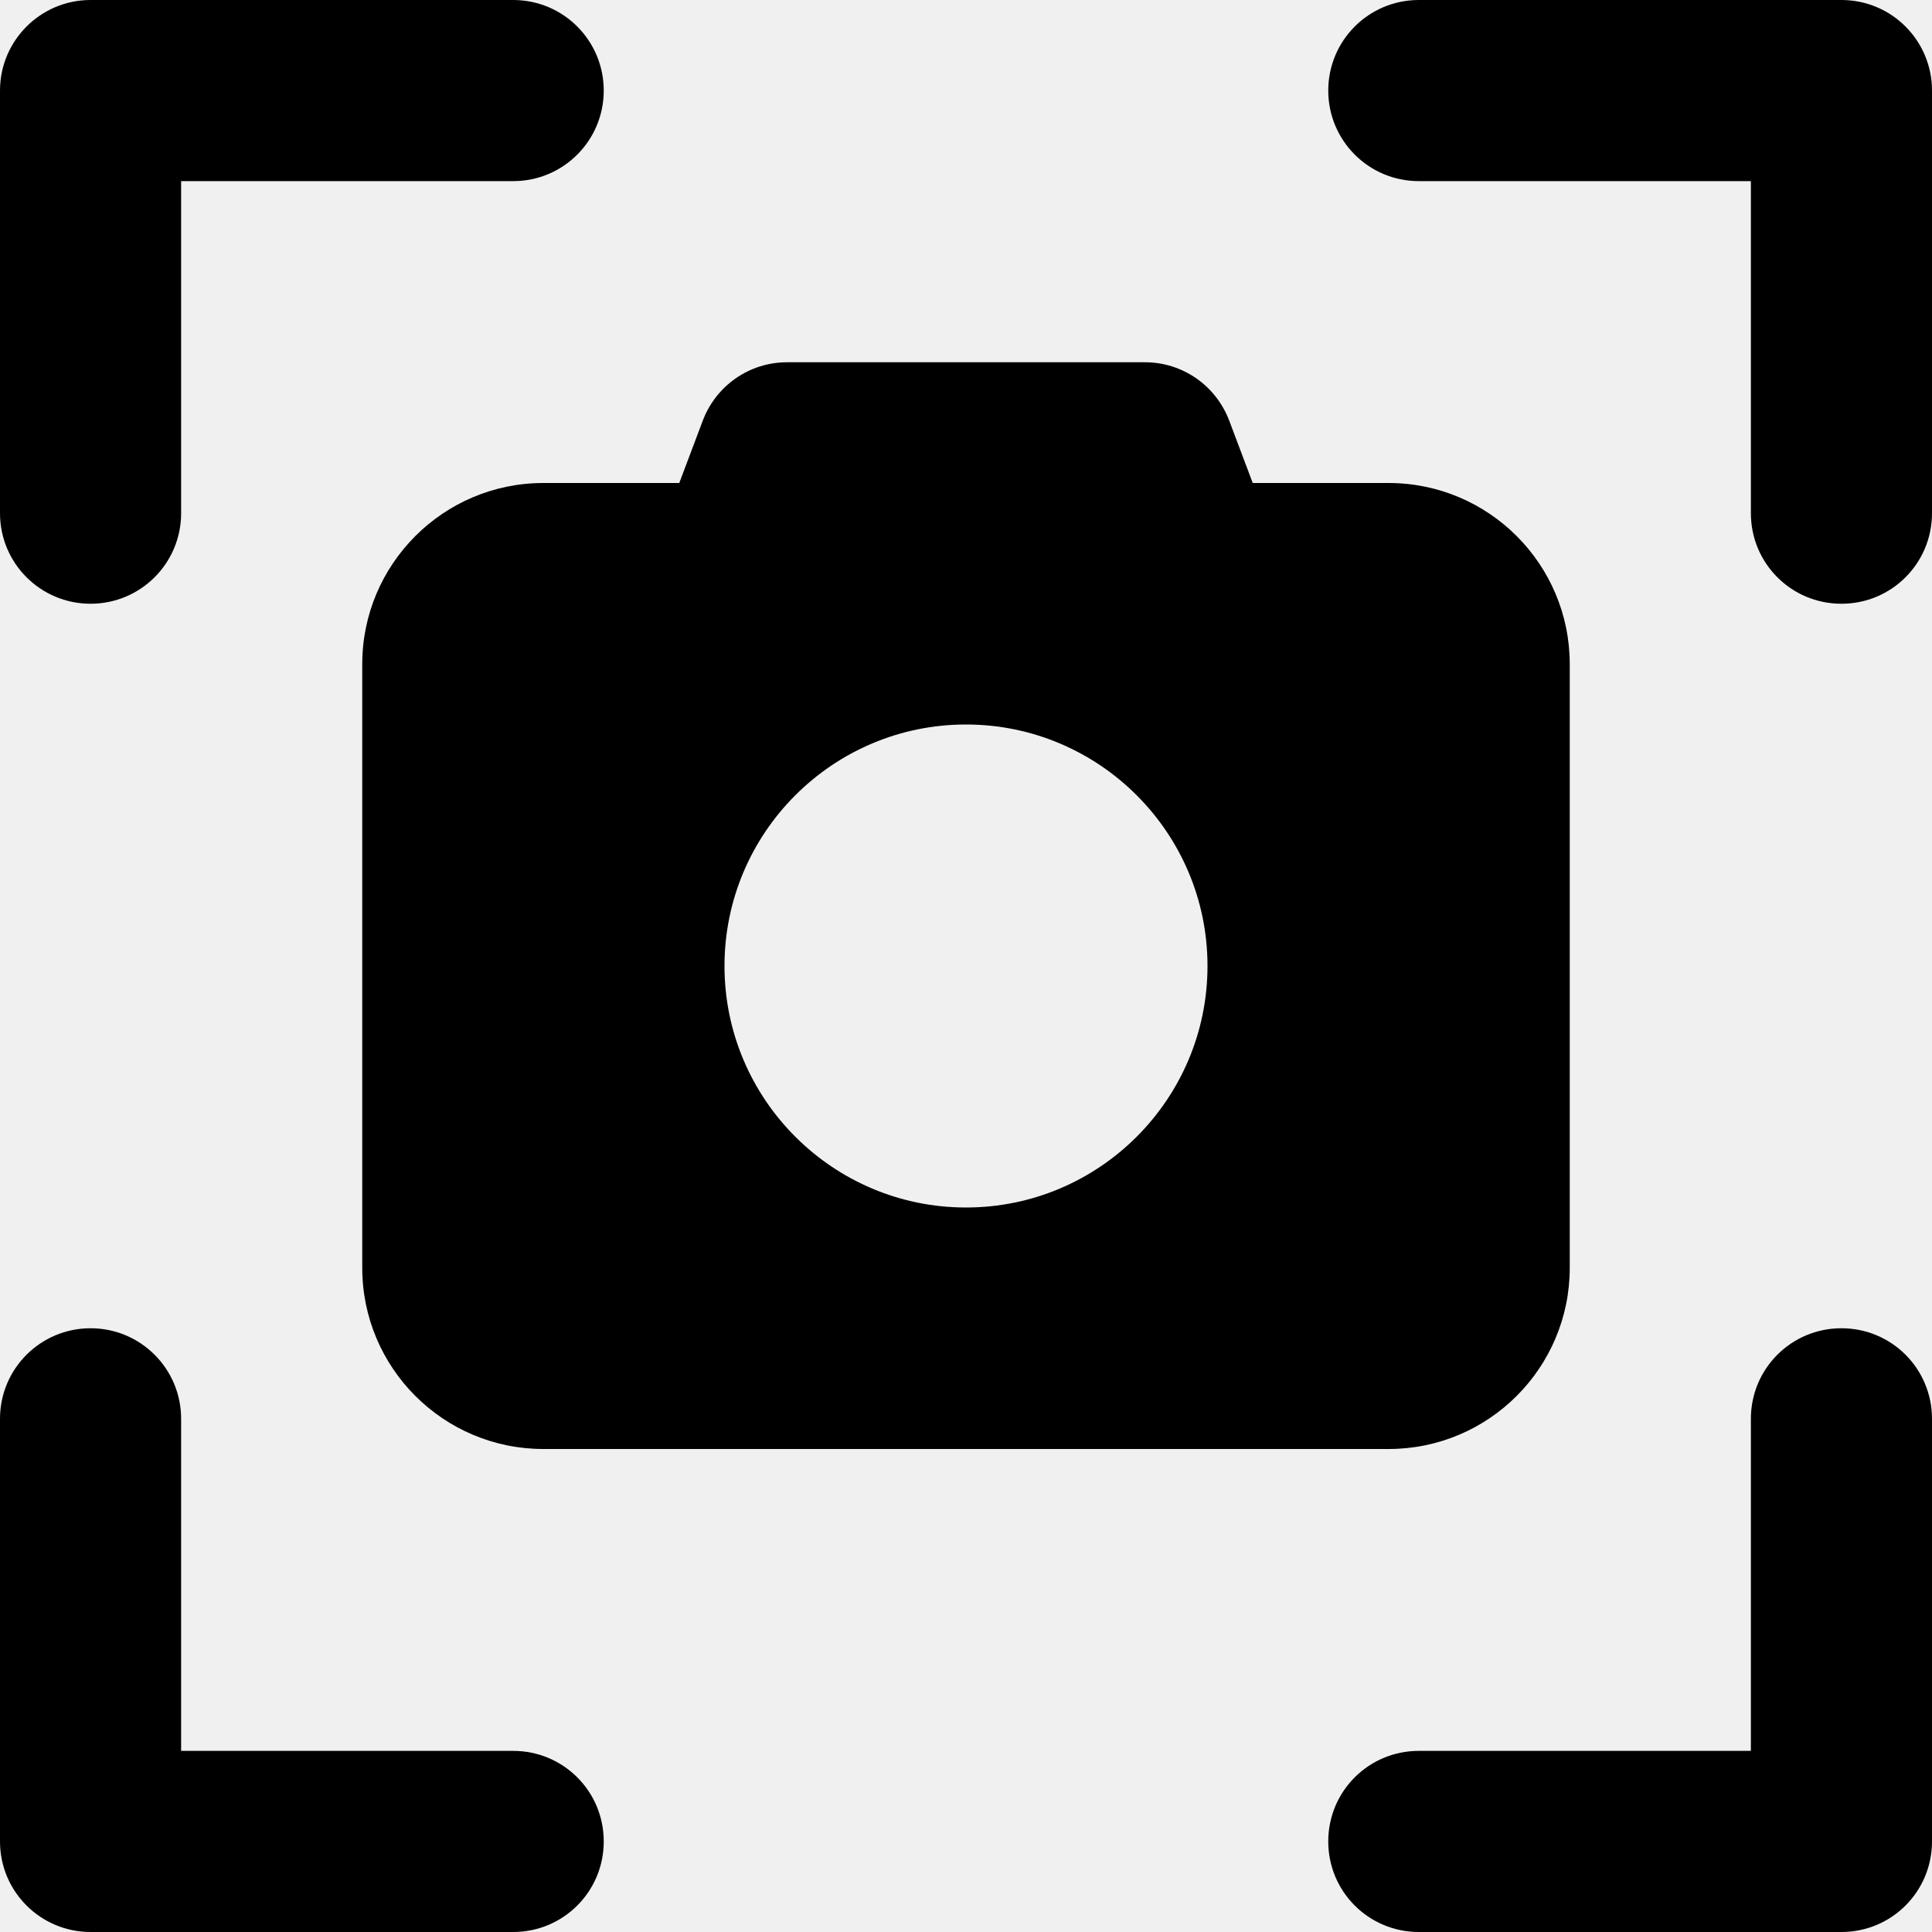
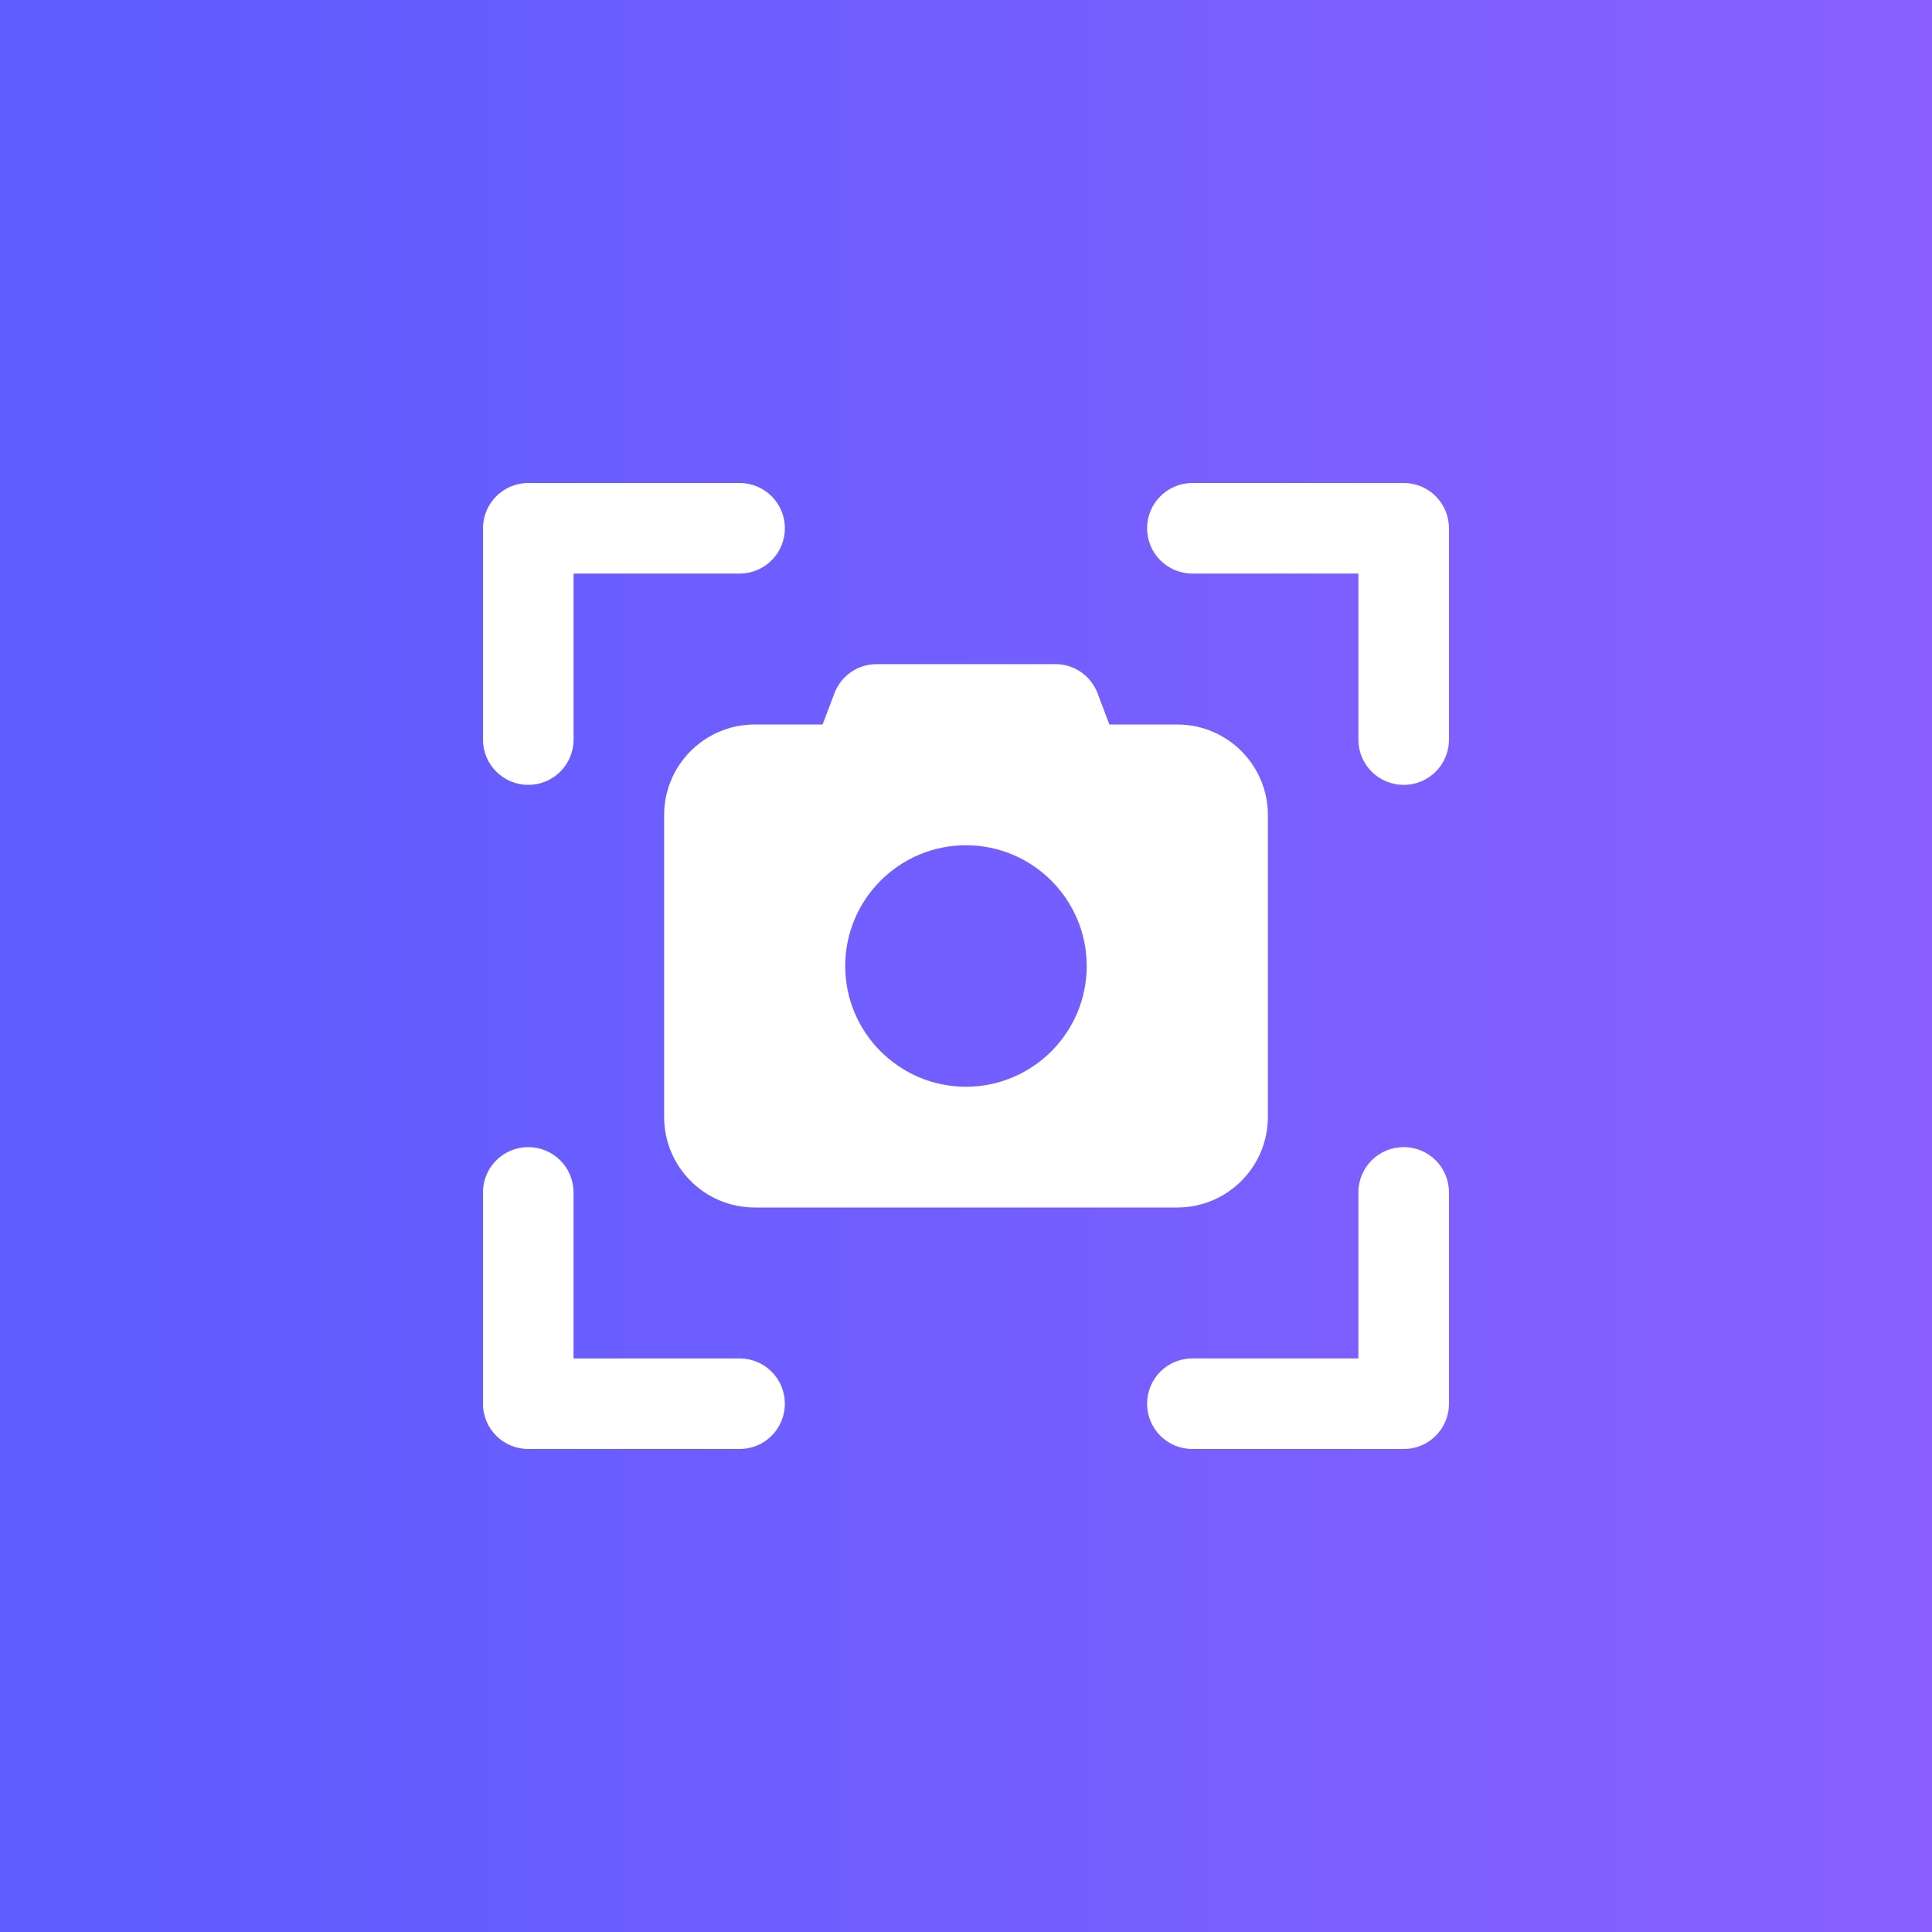
- <svg xmlns="http://www.w3.org/2000/svg" width="24" height="24" viewBox="0 0 24 24" fill="none">
-   <path d="M0 1.125C0 0.504 0.504 0 1.125 0H6.375C6.998 0 7.5 0.504 7.5 1.125C7.5 1.746 6.998 2.25 6.375 2.25H2.25V6.375C2.25 6.998 1.746 7.5 1.125 7.5C0.504 7.5 0 6.998 0 6.375V1.125ZM9.778 4.5H14.222C14.691 4.5 15.108 4.791 15.272 5.231L15.562 6H17.25C18.492 6 19.5 7.008 19.5 8.25V15.75C19.5 16.992 18.492 18 17.25 18H6.75C5.508 18 4.5 16.992 4.5 15.75V8.25C4.5 7.008 5.508 6 6.75 6H8.438L8.728 5.231C8.892 4.791 9.309 4.5 9.778 4.5ZM12 15C13.655 15 15 13.655 15 12C15 10.345 13.655 9 12 9C10.345 9 9 10.345 9 12C9 13.655 10.345 15 12 15ZM22.875 0C23.498 0 24 0.504 24 1.125V6.375C24 6.998 23.498 7.5 22.875 7.5C22.252 7.5 21.75 6.998 21.75 6.375V2.25H17.625C17.002 2.25 16.5 1.746 16.5 1.125C16.5 0.504 17.002 0 17.625 0H22.875ZM0 17.625C0 17.002 0.504 16.5 1.125 16.5C1.746 16.5 2.25 17.002 2.25 17.625V21.75H6.375C6.998 21.75 7.5 22.252 7.5 22.875C7.5 23.498 6.998 24 6.375 24H1.125C0.504 24 0 23.498 0 22.875V17.625ZM17.625 24C17.002 24 16.5 23.498 16.5 22.875C16.5 22.252 17.002 21.75 17.625 21.75H21.75V17.625C21.75 17.002 22.252 16.5 22.875 16.5C23.498 16.5 24 17.002 24 17.625V22.875C24 23.498 23.498 24 22.875 24H17.625Z" fill="black" />
+ <svg xmlns="http://www.w3.org/2000/svg" fill="none" height="64" viewBox="0 0 64 64" width="64">
+   <linearGradient id="a" gradientUnits="userSpaceOnUse" x1="0" x2="64" y1="32" y2="32">
+     <stop offset="0" stop-color="#5c5cff" />
+     <stop offset="1" stop-color="#8960ff" />
+   </linearGradient>
+   <clipPath id="b">
+     <path d="m0 0h64v64h-64z" />
+   </clipPath>
+   <clipPath id="c">
+     <path d="m16 16h32v32h-32z" />
+   </clipPath>
+   <g clip-path="url(#b)">
+     <path d="m0 0h64v64h-64z" fill="#fff" />
+     <path d="m0 0h64v64h-64z" fill="url(#a)" />
+     <g clip-path="url(#c)">
+       <path d="m16 17.5c0-.828.672-1.5 1.5-1.5h7c.831 0 1.5.672 1.5 1.5s-.669 1.5-1.5 1.5h-5.5v5.5c0 .831-.672 1.5-1.5 1.5s-1.5-.669-1.5-1.5zm13.037 4.5h5.925c.625 0 1.181.388 1.4.975l.388 1.025h2.25c1.656 0 3 1.344 3 3v10c0 1.656-1.344 3-3 3h-14c-1.656 0-3-1.344-3-3v-10c0-1.656 1.344-3 3-3h2.25l.388-1.025c.219-.588.775-.975 1.4-.975zm2.962 14c2.206 0 4-1.794 4-4s-1.794-4-4-4-4 1.794-4 4 1.794 4 4 4zm14.5-20c.831 0 1.5.672 1.5 1.5v7c0 .831-.669 1.5-1.5 1.5s-1.5-.669-1.5-1.5v-5.5h-5.5c-.831 0-1.5-.672-1.5-1.5s.669-1.5 1.5-1.5zm-30.5 23.5c0-.831.672-1.5 1.5-1.5s1.5.669 1.5 1.5v5.5h5.5c.831 0 1.5.669 1.5 1.5s-.669 1.5-1.5 1.5h-7c-.828 0-1.5-.669-1.5-1.5zm23.5 8.5c-.831 0-1.5-.669-1.5-1.5s.669-1.5 1.5-1.5h5.5v-5.5c0-.831.669-1.5 1.5-1.5s1.5.669 1.5 1.5v7c0 .831-.669 1.5-1.5 1.5z" fill="#fff" />
+     </g>
+   </g>
</svg>
